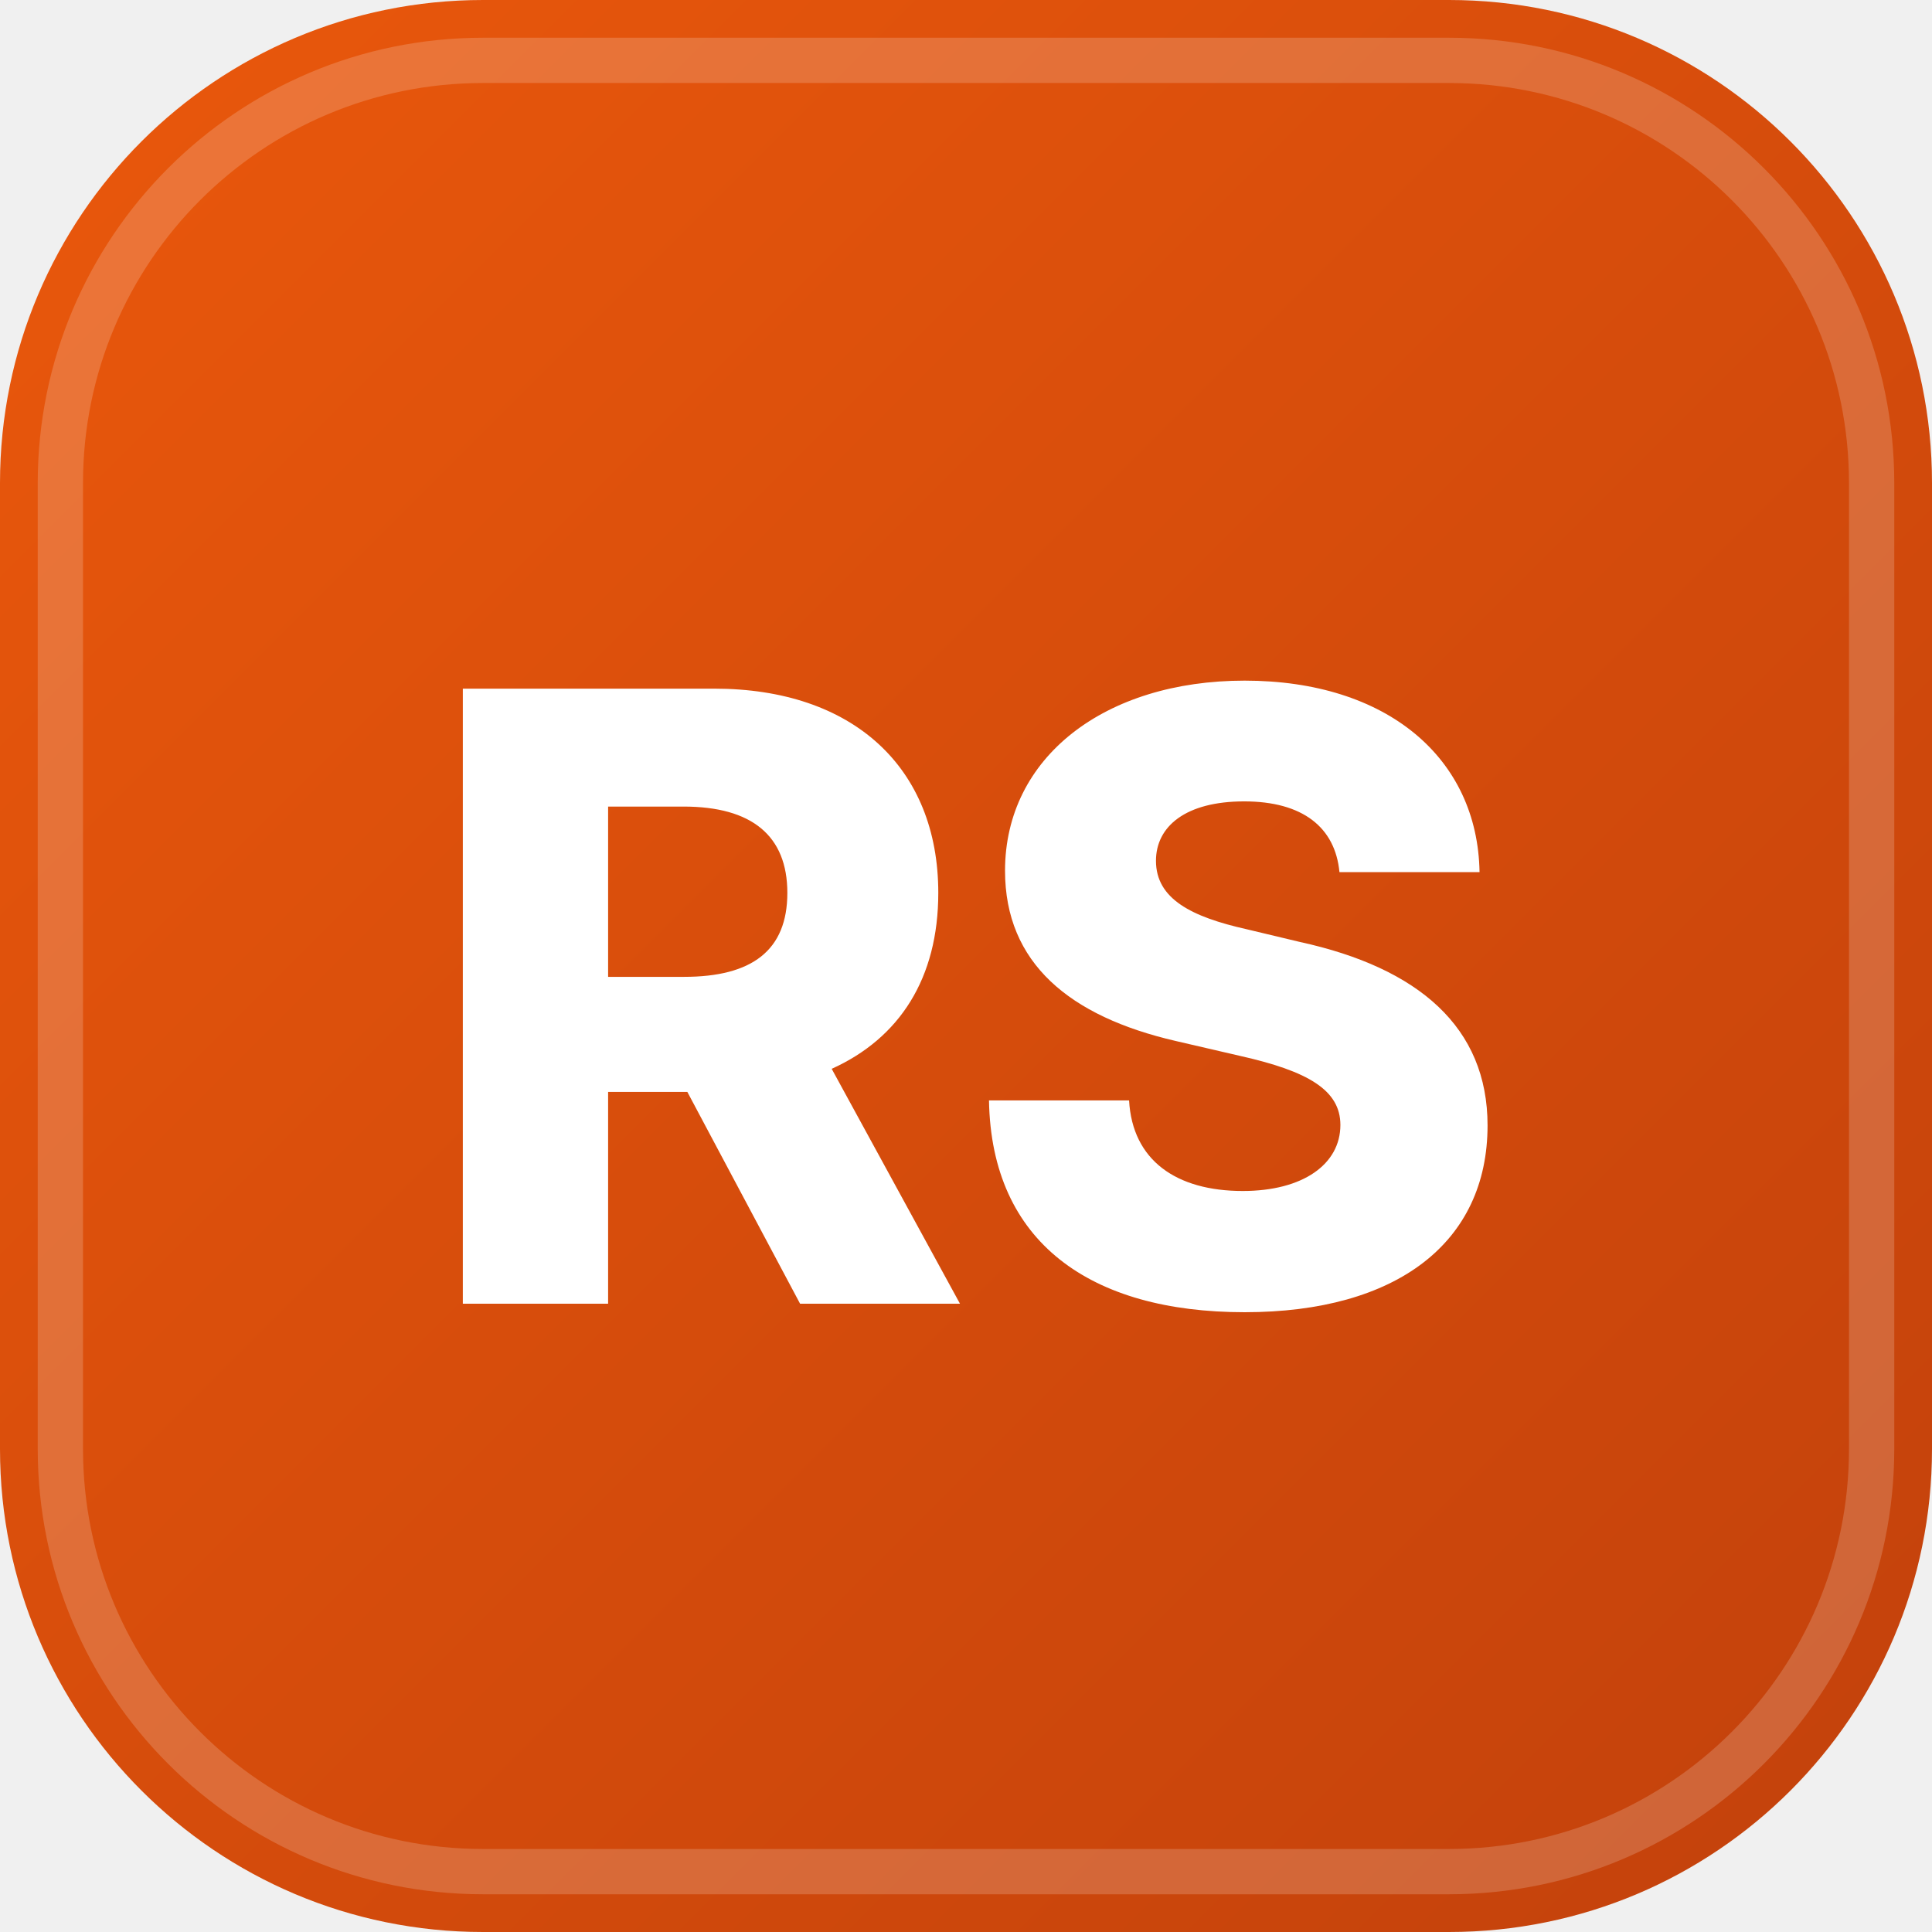
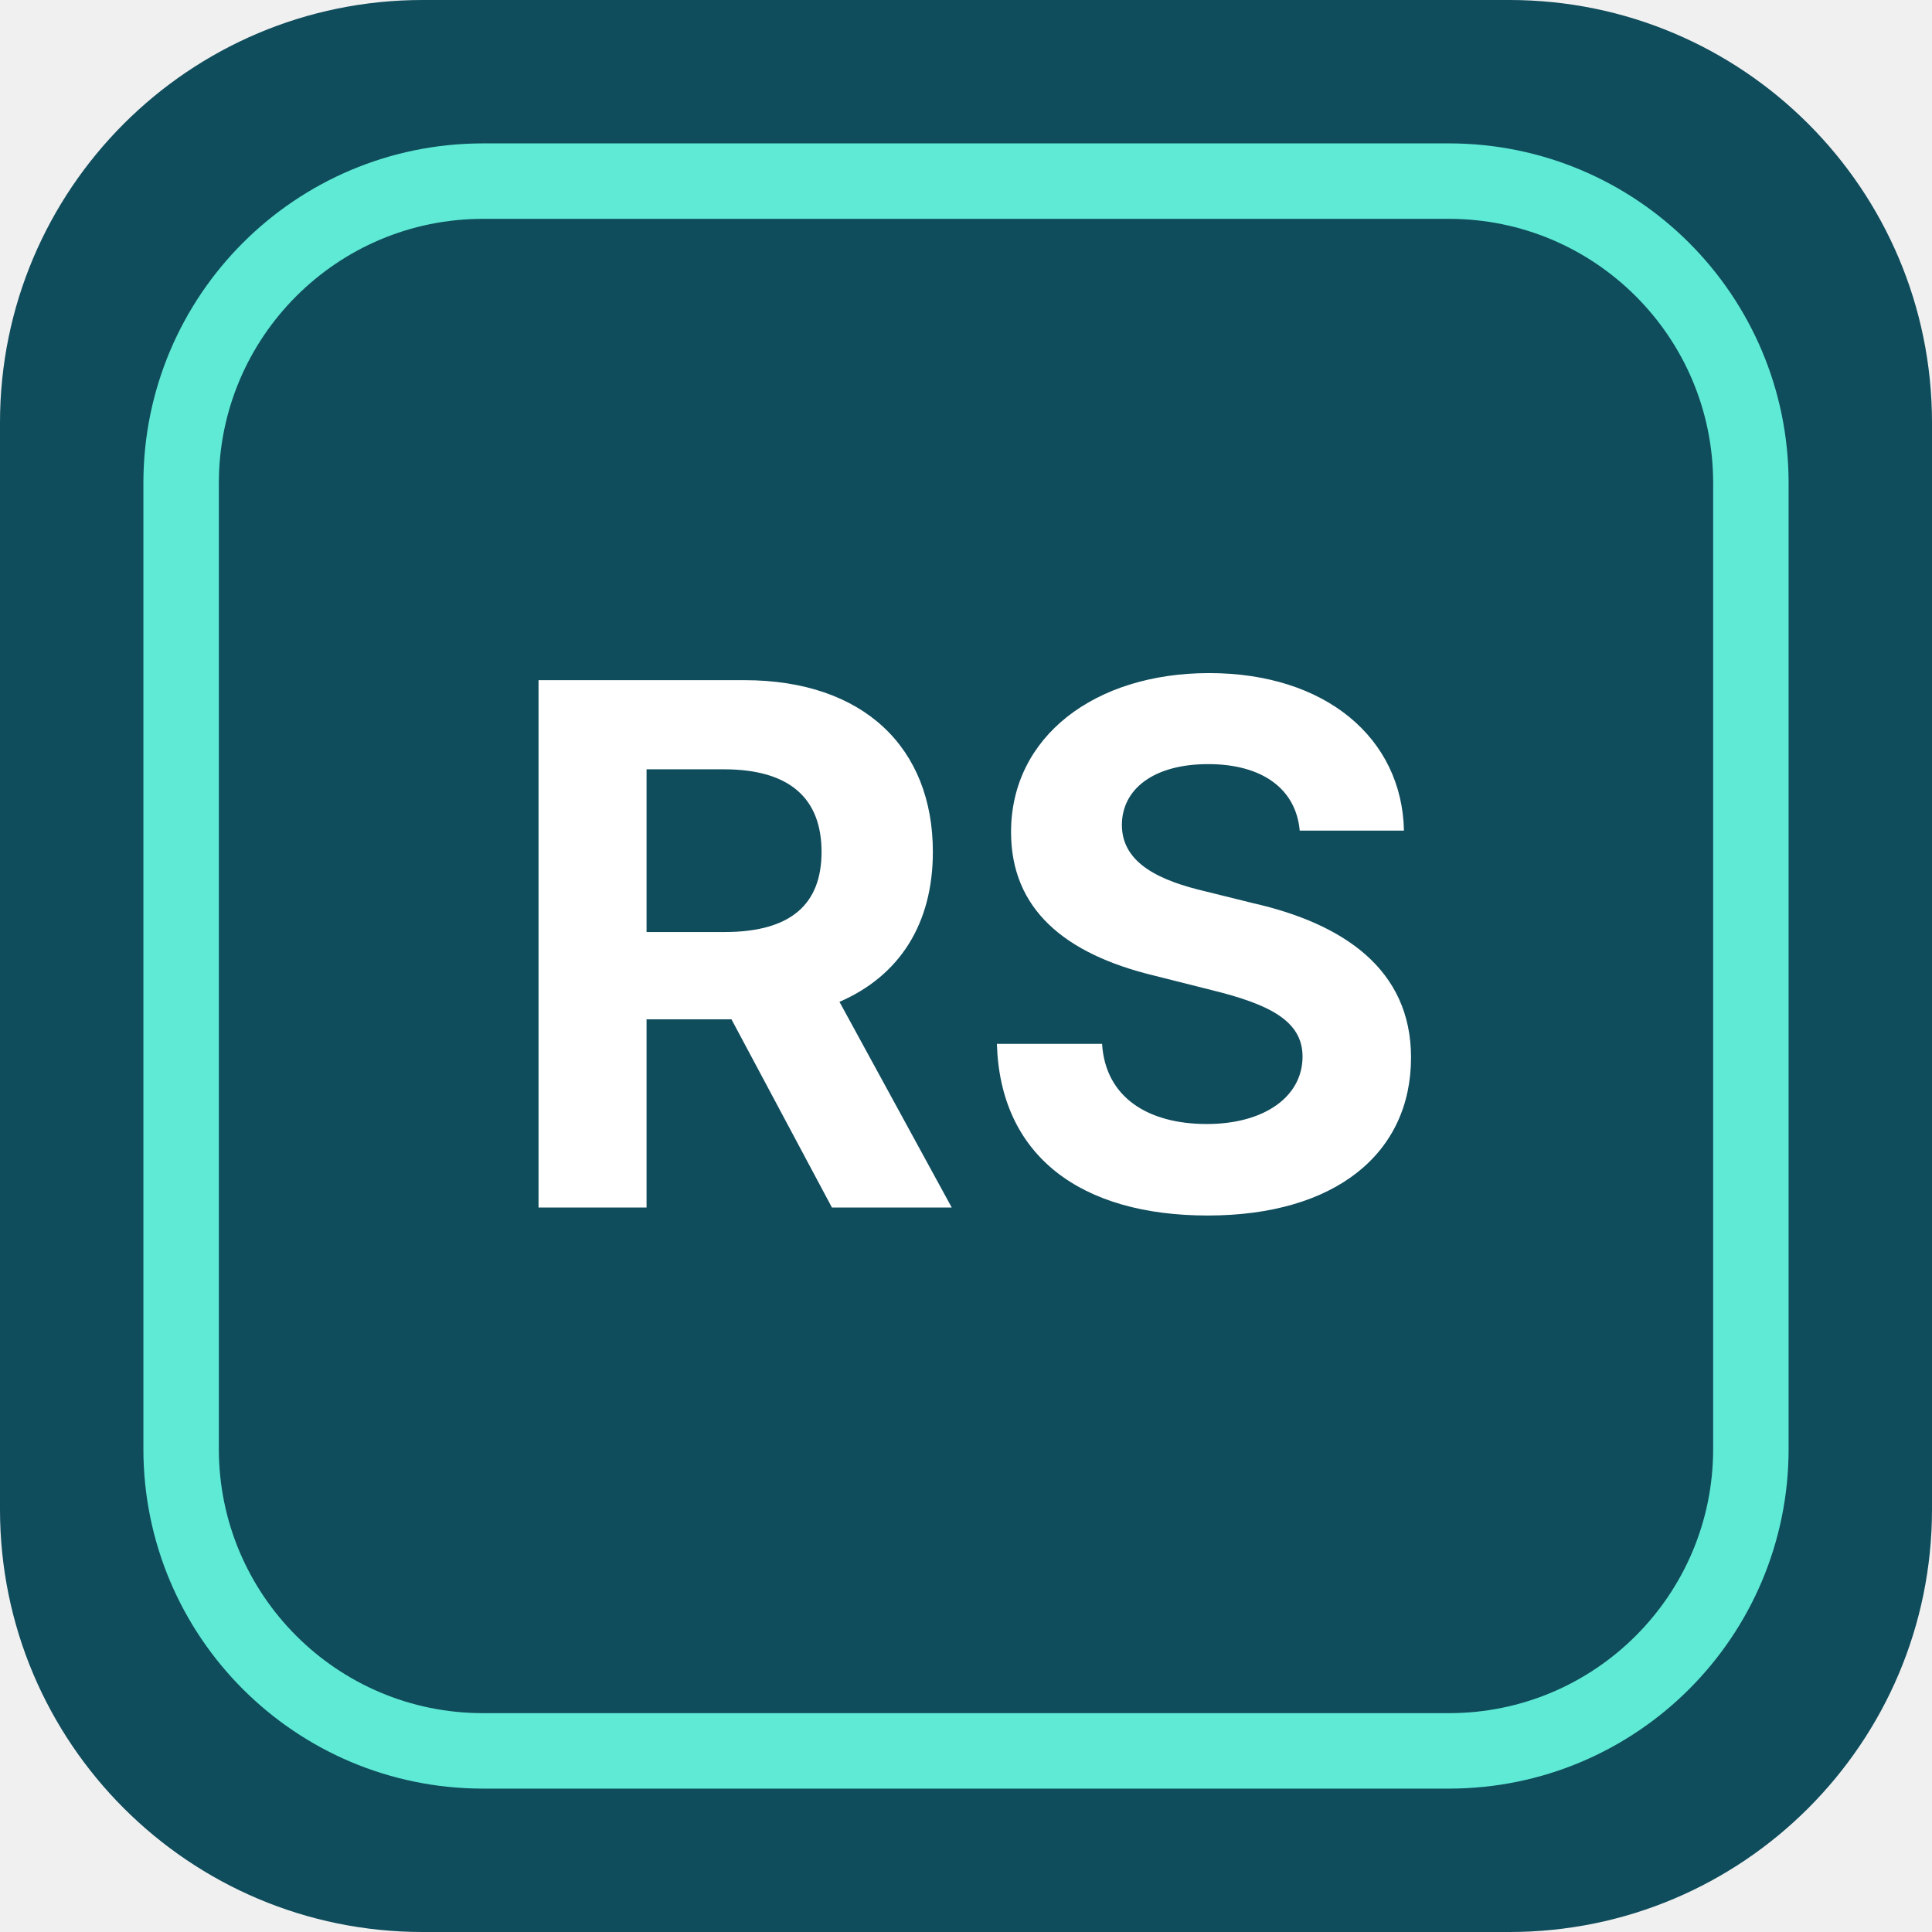
- <svg xmlns="http://www.w3.org/2000/svg" viewBox="0 0 64 64">
-   <defs>
-     <linearGradient id="g" x1="0" y1="0" x2="1" y2="1">
-       <stop offset="0%" stop-color="#EA580C" />
-       <stop offset="100%" stop-color="#C2410C" />
-     </linearGradient>
-   </defs>
-   <rect width="64" height="64" rx="16" fill="url(#g)" />
-   <rect x="2" y="2" width="60" height="60" rx="14" fill="none" stroke="rgba(255,255,255,0.18)" stroke-width="1.5" />
-   <text x="32" y="33" text-anchor="middle" dominant-baseline="central" font-family="Inter,system-ui,-apple-system,sans-serif" font-weight="800" font-size="28" letter-spacing="-0.5" fill="#FFFFFF">RS</text>
+ <svg xmlns="http://www.w3.org/2000/svg" viewBox="0 0 64 64" width="64" height="64" role="img" aria-label="Logo">
+   <rect width="64" height="64" rx="14" fill="#0F4C5C" />
+   <rect x="6" y="6" width="52" height="52" rx="10" fill="none" stroke="#5EEAD4" stroke-width="2.5" />
+   <text x="32" y="40" text-anchor="middle" font-family="system-ui, -apple-system, sans-serif" font-size="24" font-weight="700" fill="#FFFFFF">RS</text>
</svg>
